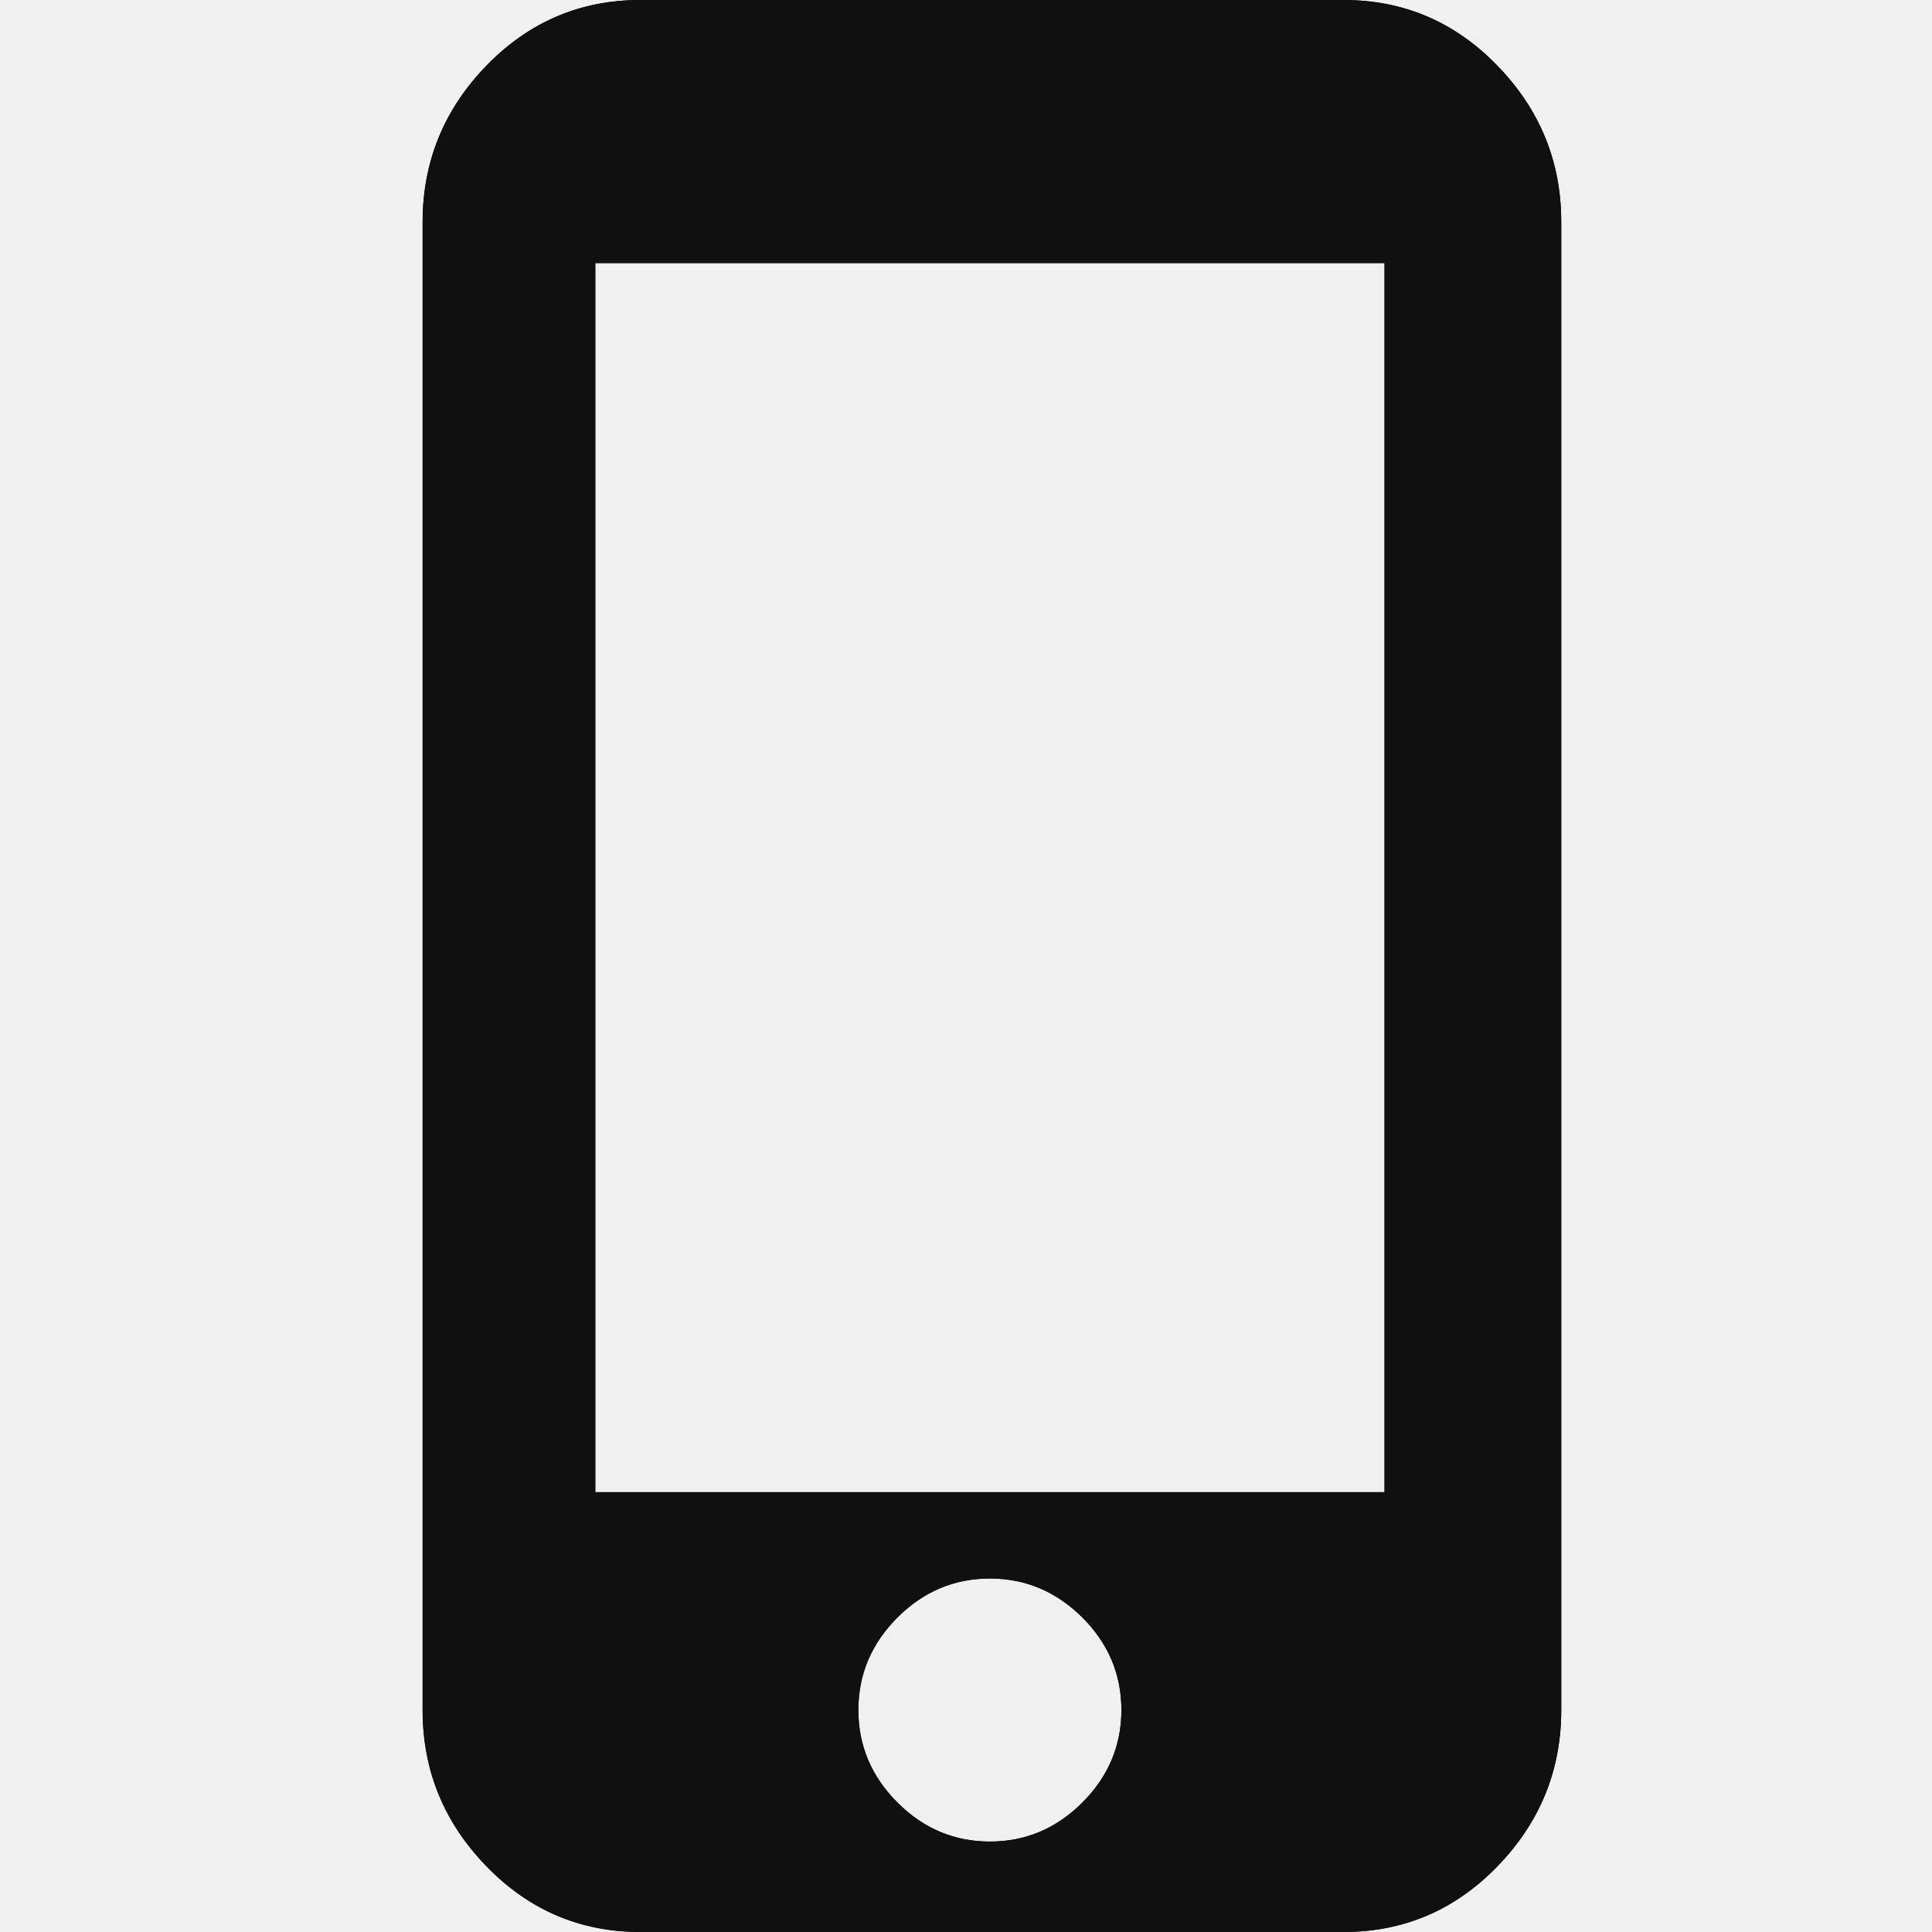
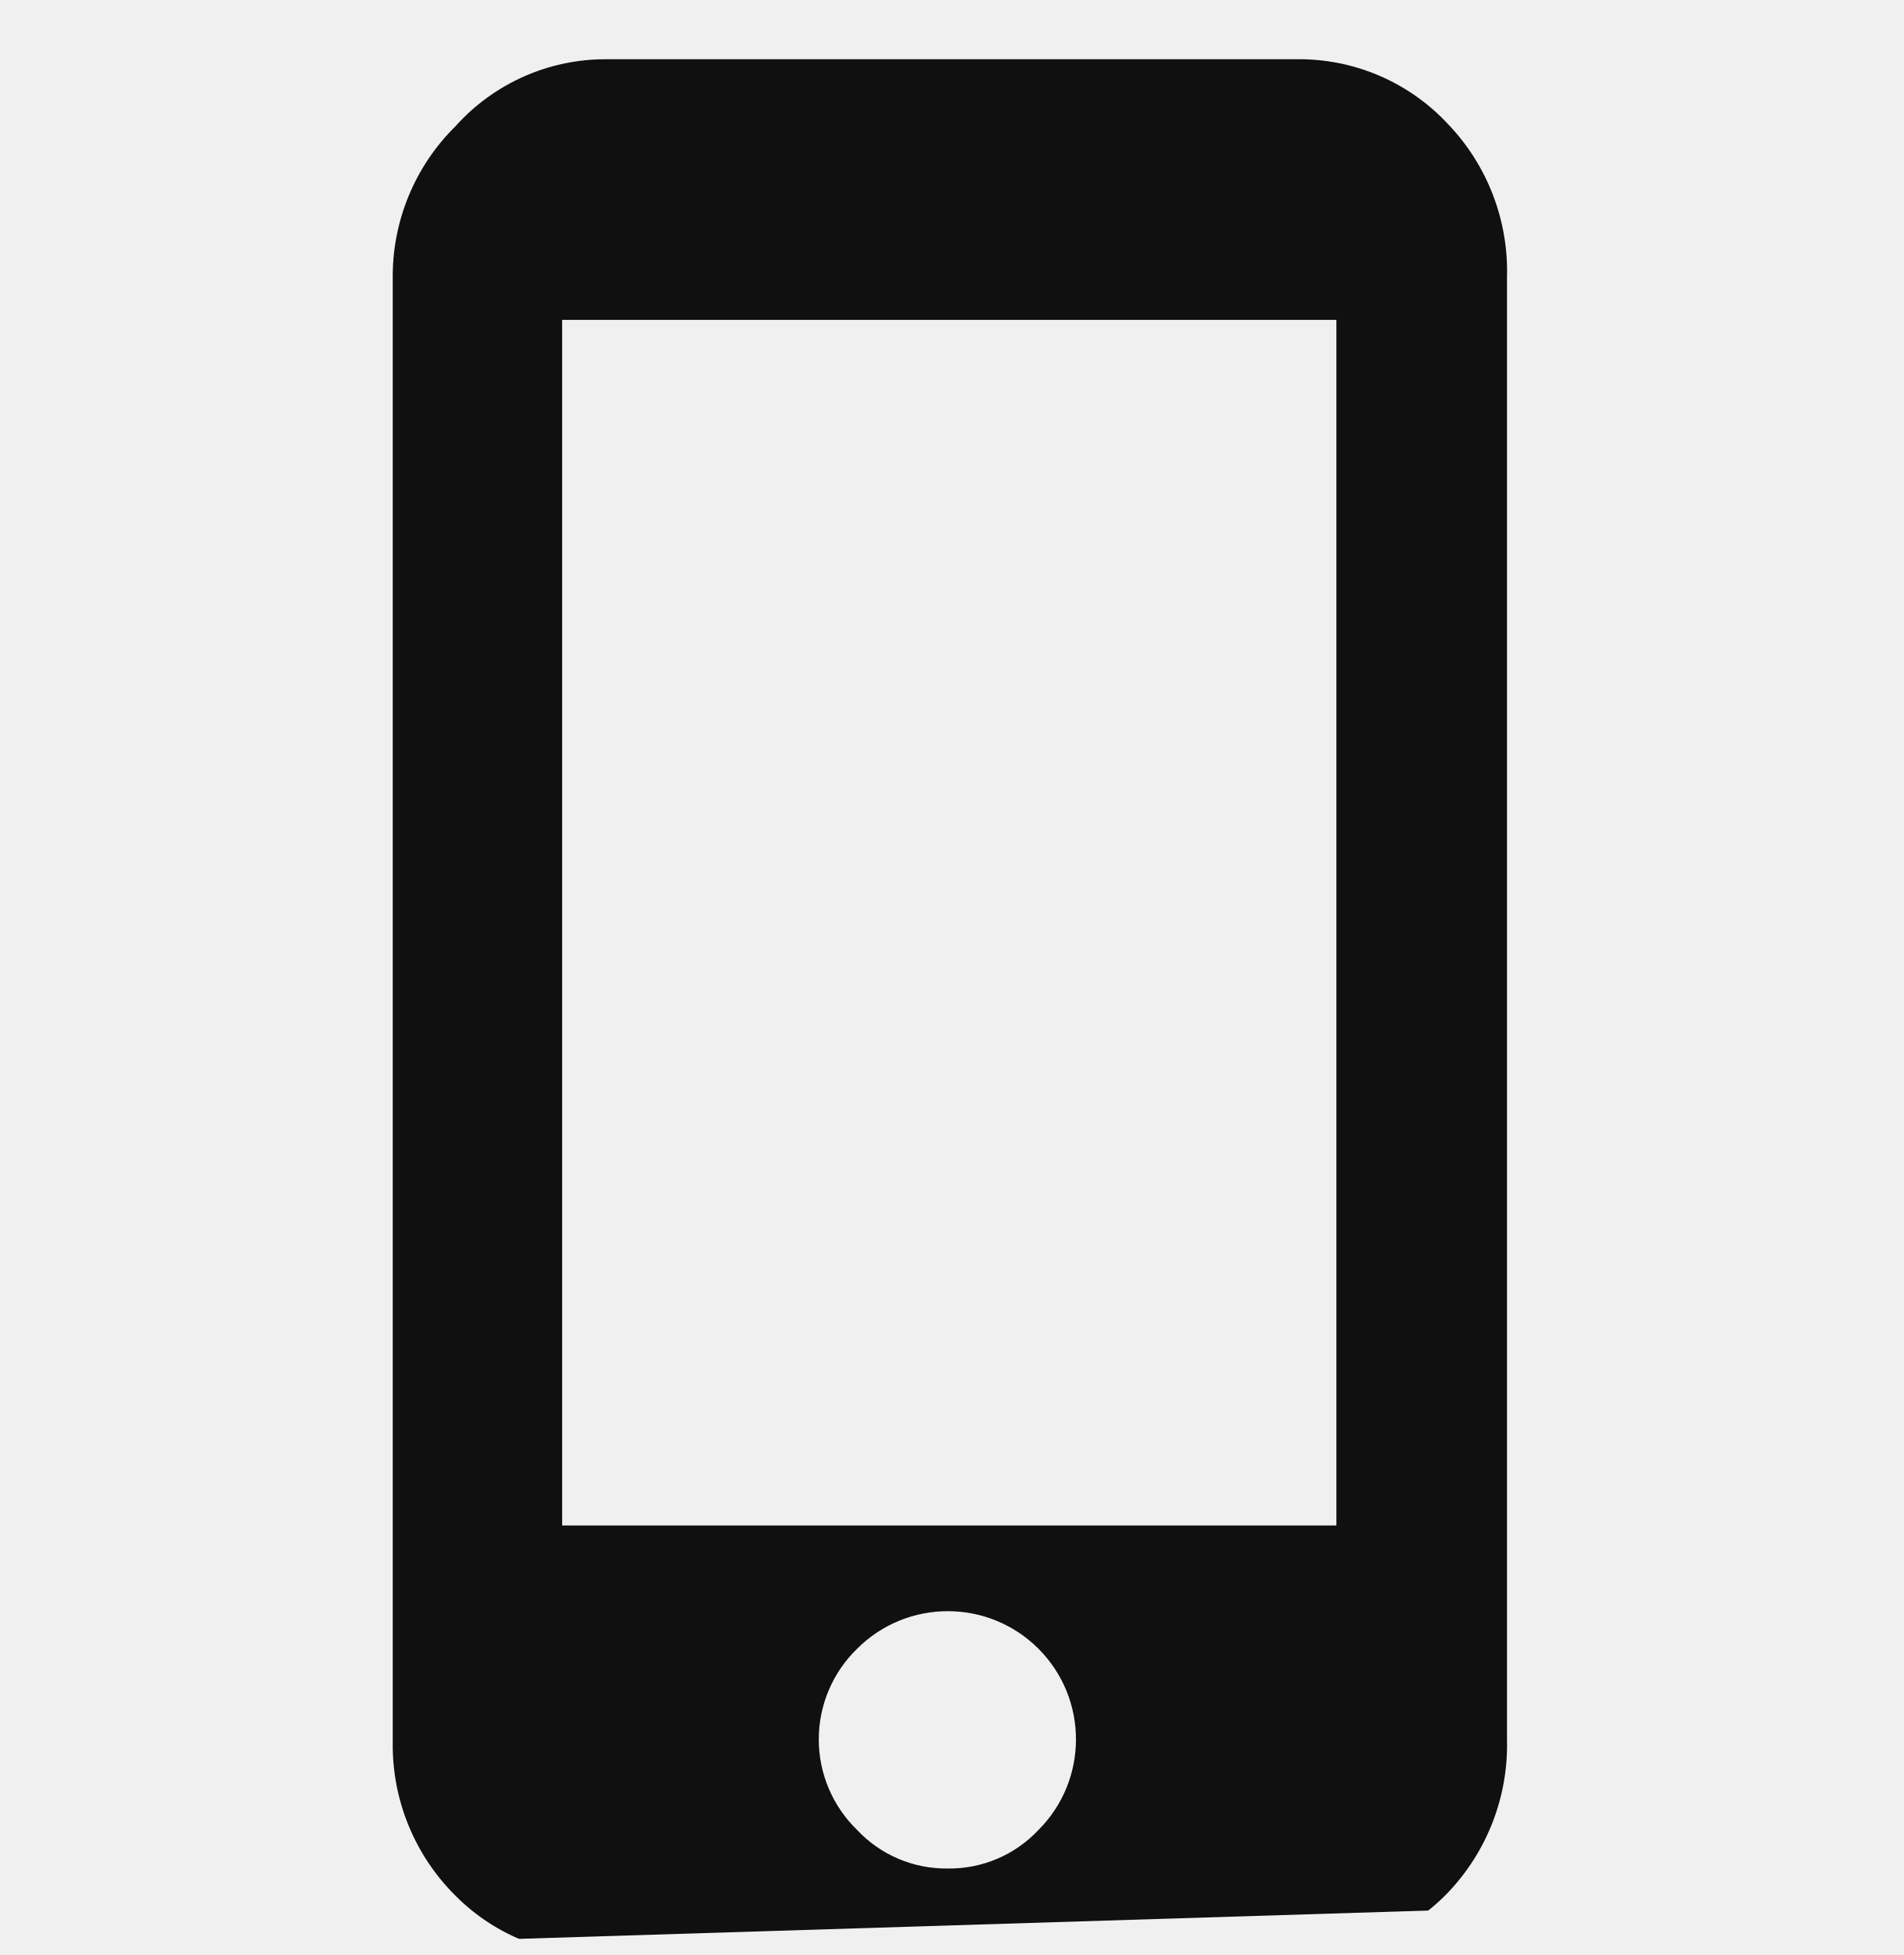
- <svg xmlns="http://www.w3.org/2000/svg" xmlns:xlink="http://www.w3.org/1999/xlink" width="32" height="32" viewBox="0 0 32 32">
+ <svg xmlns="http://www.w3.org/2000/svg" width="32.13" height="33" viewBox="0 0 32.13 33">
  <defs>
-     <path id="a" d="M22.932 24.715V4.357H9.86v20.358h13.072zm-6.536 5.787c.59 0 1.1-.215 1.532-.647.43-.43.646-.942.646-1.532 0-.59-.215-1.1-.646-1.532-.432-.43-.942-.646-1.532-.646-.59 0-1.101.215-1.532.646-.431.432-.647.942-.647 1.532 0 .59.216 1.101.647 1.532.431.432.942.647 1.532.647zM22.25 0c.999 0 1.85.363 2.553 1.09.704.726 1.056 1.588 1.056 2.587v24.646c0 .999-.352 1.861-1.056 2.588-.703.726-1.554 1.089-2.553 1.089H10.61c-1 0-1.85-.363-2.554-1.09C7.352 30.185 7 29.323 7 28.324V3.677c0-.999.352-1.861 1.055-2.588C8.76.363 9.61 0 10.61 0H22.25z" />
+     <mask id="a" x="0" y="0" width="32.13" height="33.04" maskUnits="userSpaceOnUse">
+       <path d="M22.56,25.75V5.4H9.49V25.75ZM16,31.54a2.06,2.06,0,0,0,1.53-.65,2.16,2.16,0,1,0-3.06-3.06,2.13,2.13,0,0,0,0,3.06A2.06,2.06,0,0,0,16,31.54ZM21.88,1a3.43,3.43,0,0,1,2.56,1.09,3.59,3.59,0,0,1,1,2.59V29.36a3.61,3.61,0,0,1-1,2.59A3.43,3.43,0,0,1,21.88,33H10.24A3.4,3.4,0,0,1,7.69,32a3.58,3.58,0,0,1-1.06-2.59V4.72A3.56,3.56,0,0,1,7.69,2.13,3.4,3.4,0,0,1,10.24,1Z" fill="#fff" fill-rule="evenodd" />
+     </mask>
  </defs>
-   <g fill="none" fill-rule="evenodd">
-     <mask id="b" fill="#fff">
-       <use xlink:href="#a" />
-     </mask>
-     <use fill="#000" fill-rule="nonzero" xlink:href="#a" />
-     <g fill="#101010" mask="url(#b)">
-       <path d="M0 0h32v32H0z" />
-     </g>
+   <g mask="url(#a)">
+     <path d="M0,1,32.13,0V32L0,33Z" fill="#101010" fill-rule="evenodd" />
  </g>
</svg>
